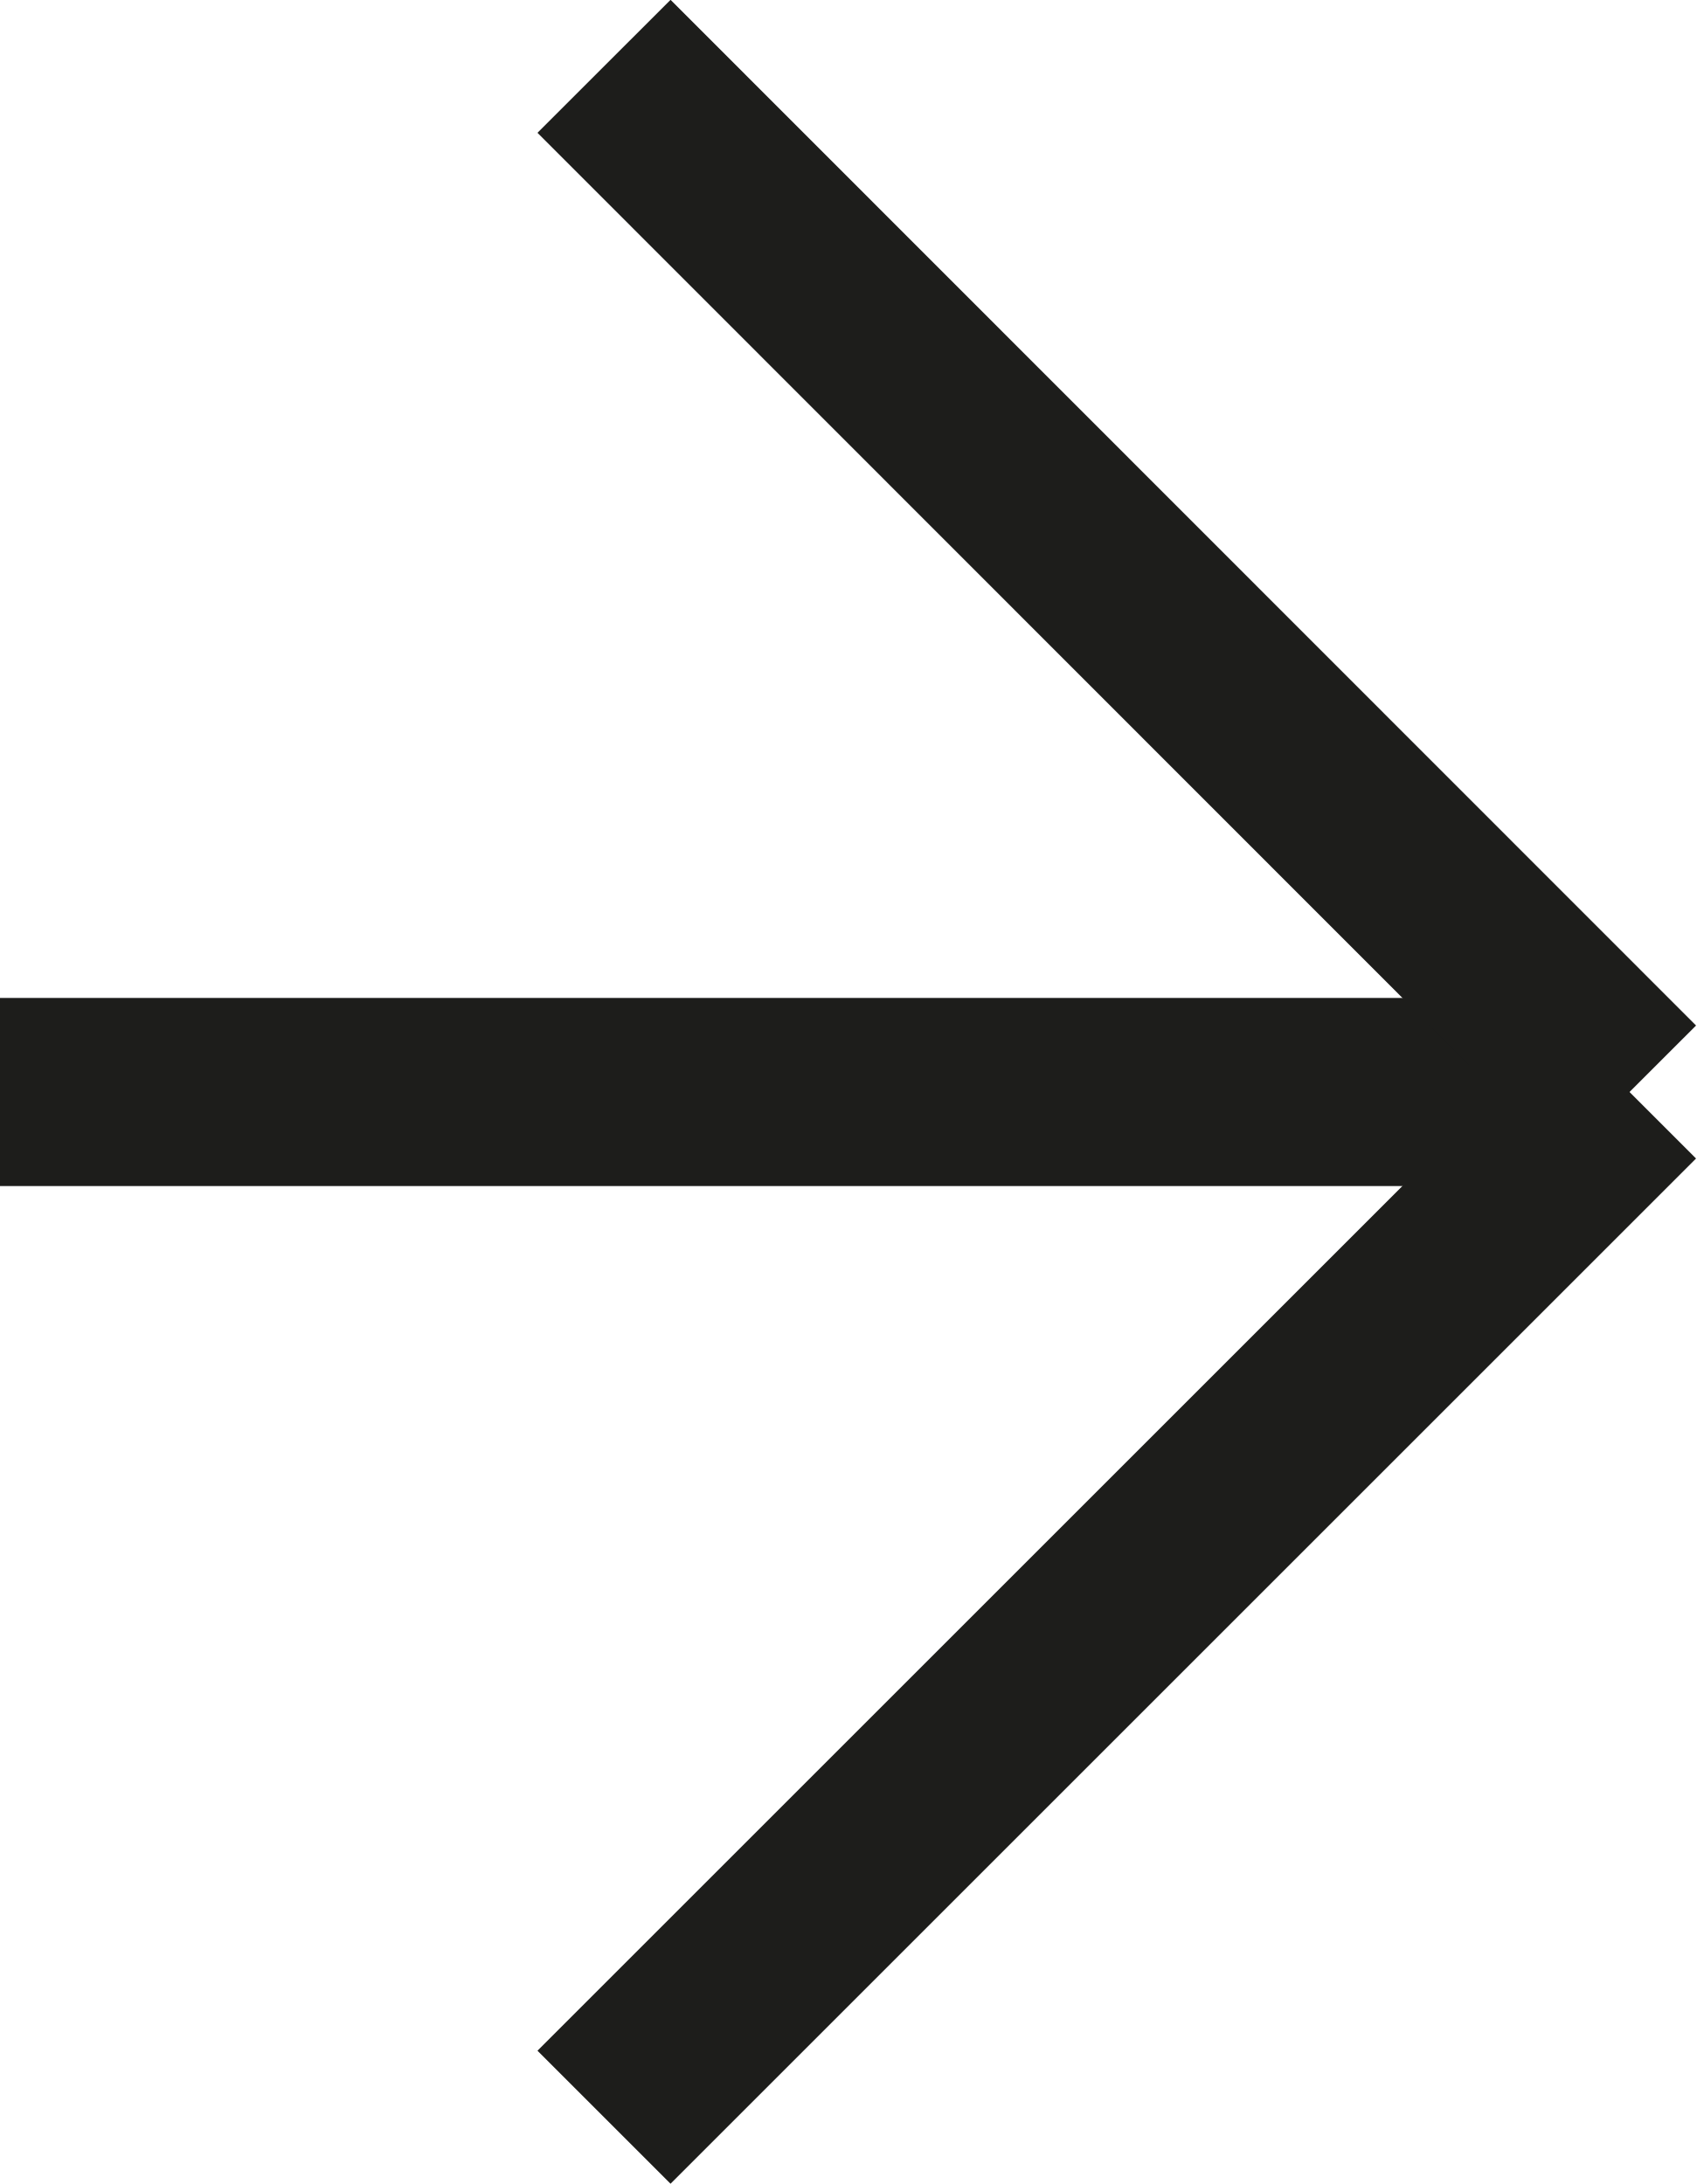
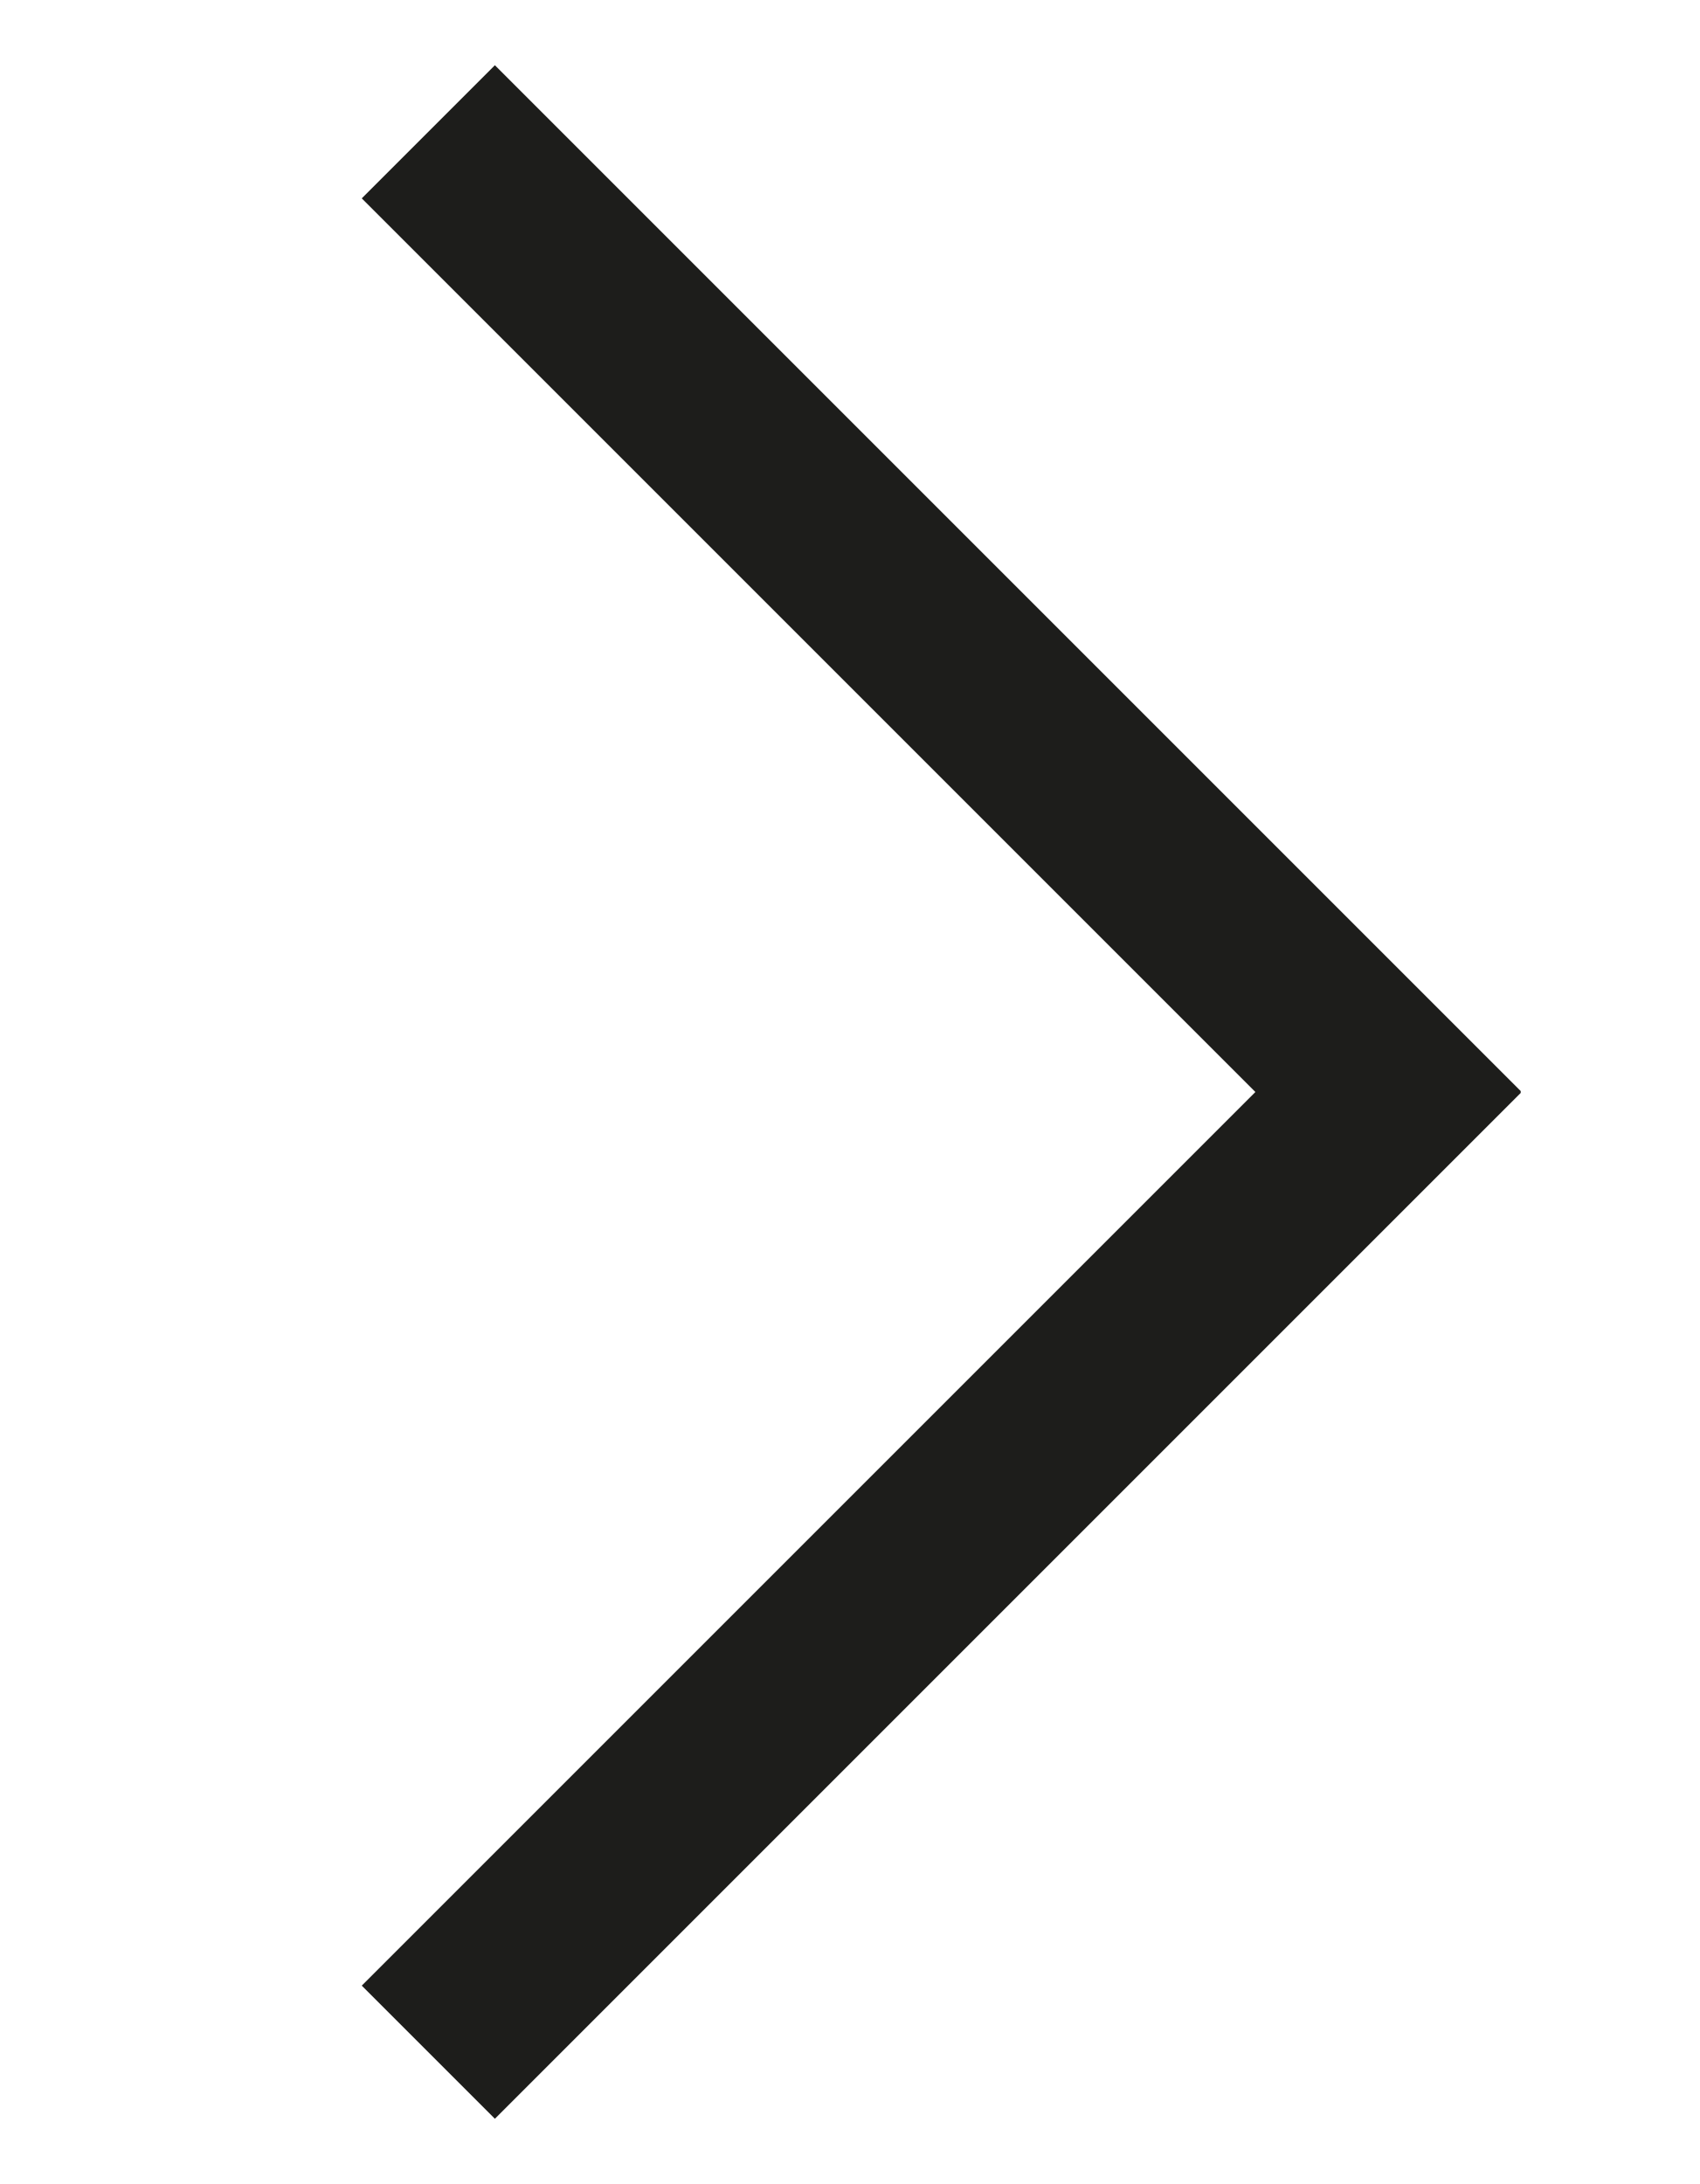
- <svg xmlns="http://www.w3.org/2000/svg" viewBox="0 0 36.06 46.44">
-   <defs>
-     <style>.d{fill:none;stroke:#1d1d1b;stroke-miterlimit:10;stroke-width:4px;}</style>
-   </defs>
-   <g id="a" />
-   <g id="b">
-     <g id="c">
-       <g>
-         <line class="d" y1="23.22" x2="34.64" y2="23.22" />
-         <line class="d" x1="12.84" y1="1.41" x2="34.64" y2="23.22" />
-         <line class="d" x1="34.64" y1="23.22" x2="12.84" y2="45.02" />
-       </g>
-     </g>
-   </g>
+ <svg xmlns="http://www.w3.org/2000/svg" version="1.1" id="Calque_1" x="0px" y="0px" viewBox="0 0 36.1 46.4" style="enable-background:new 0 0 36.1 46.4;" xml:space="preserve">
+   <style type="text/css">
+ 	.st0{fill:none;stroke:#1D1D1B;stroke-width:4;stroke-miterlimit:10;}
+ </style>
+   <g id="a">
+ </g>
+   <line class="st0" x1="30.9" y1="21.8" x2="9.1" y2="43.6" />
+   <line class="st0" x1="9.1" y1="2.8" x2="30.9" y2="24.6" />
</svg>
